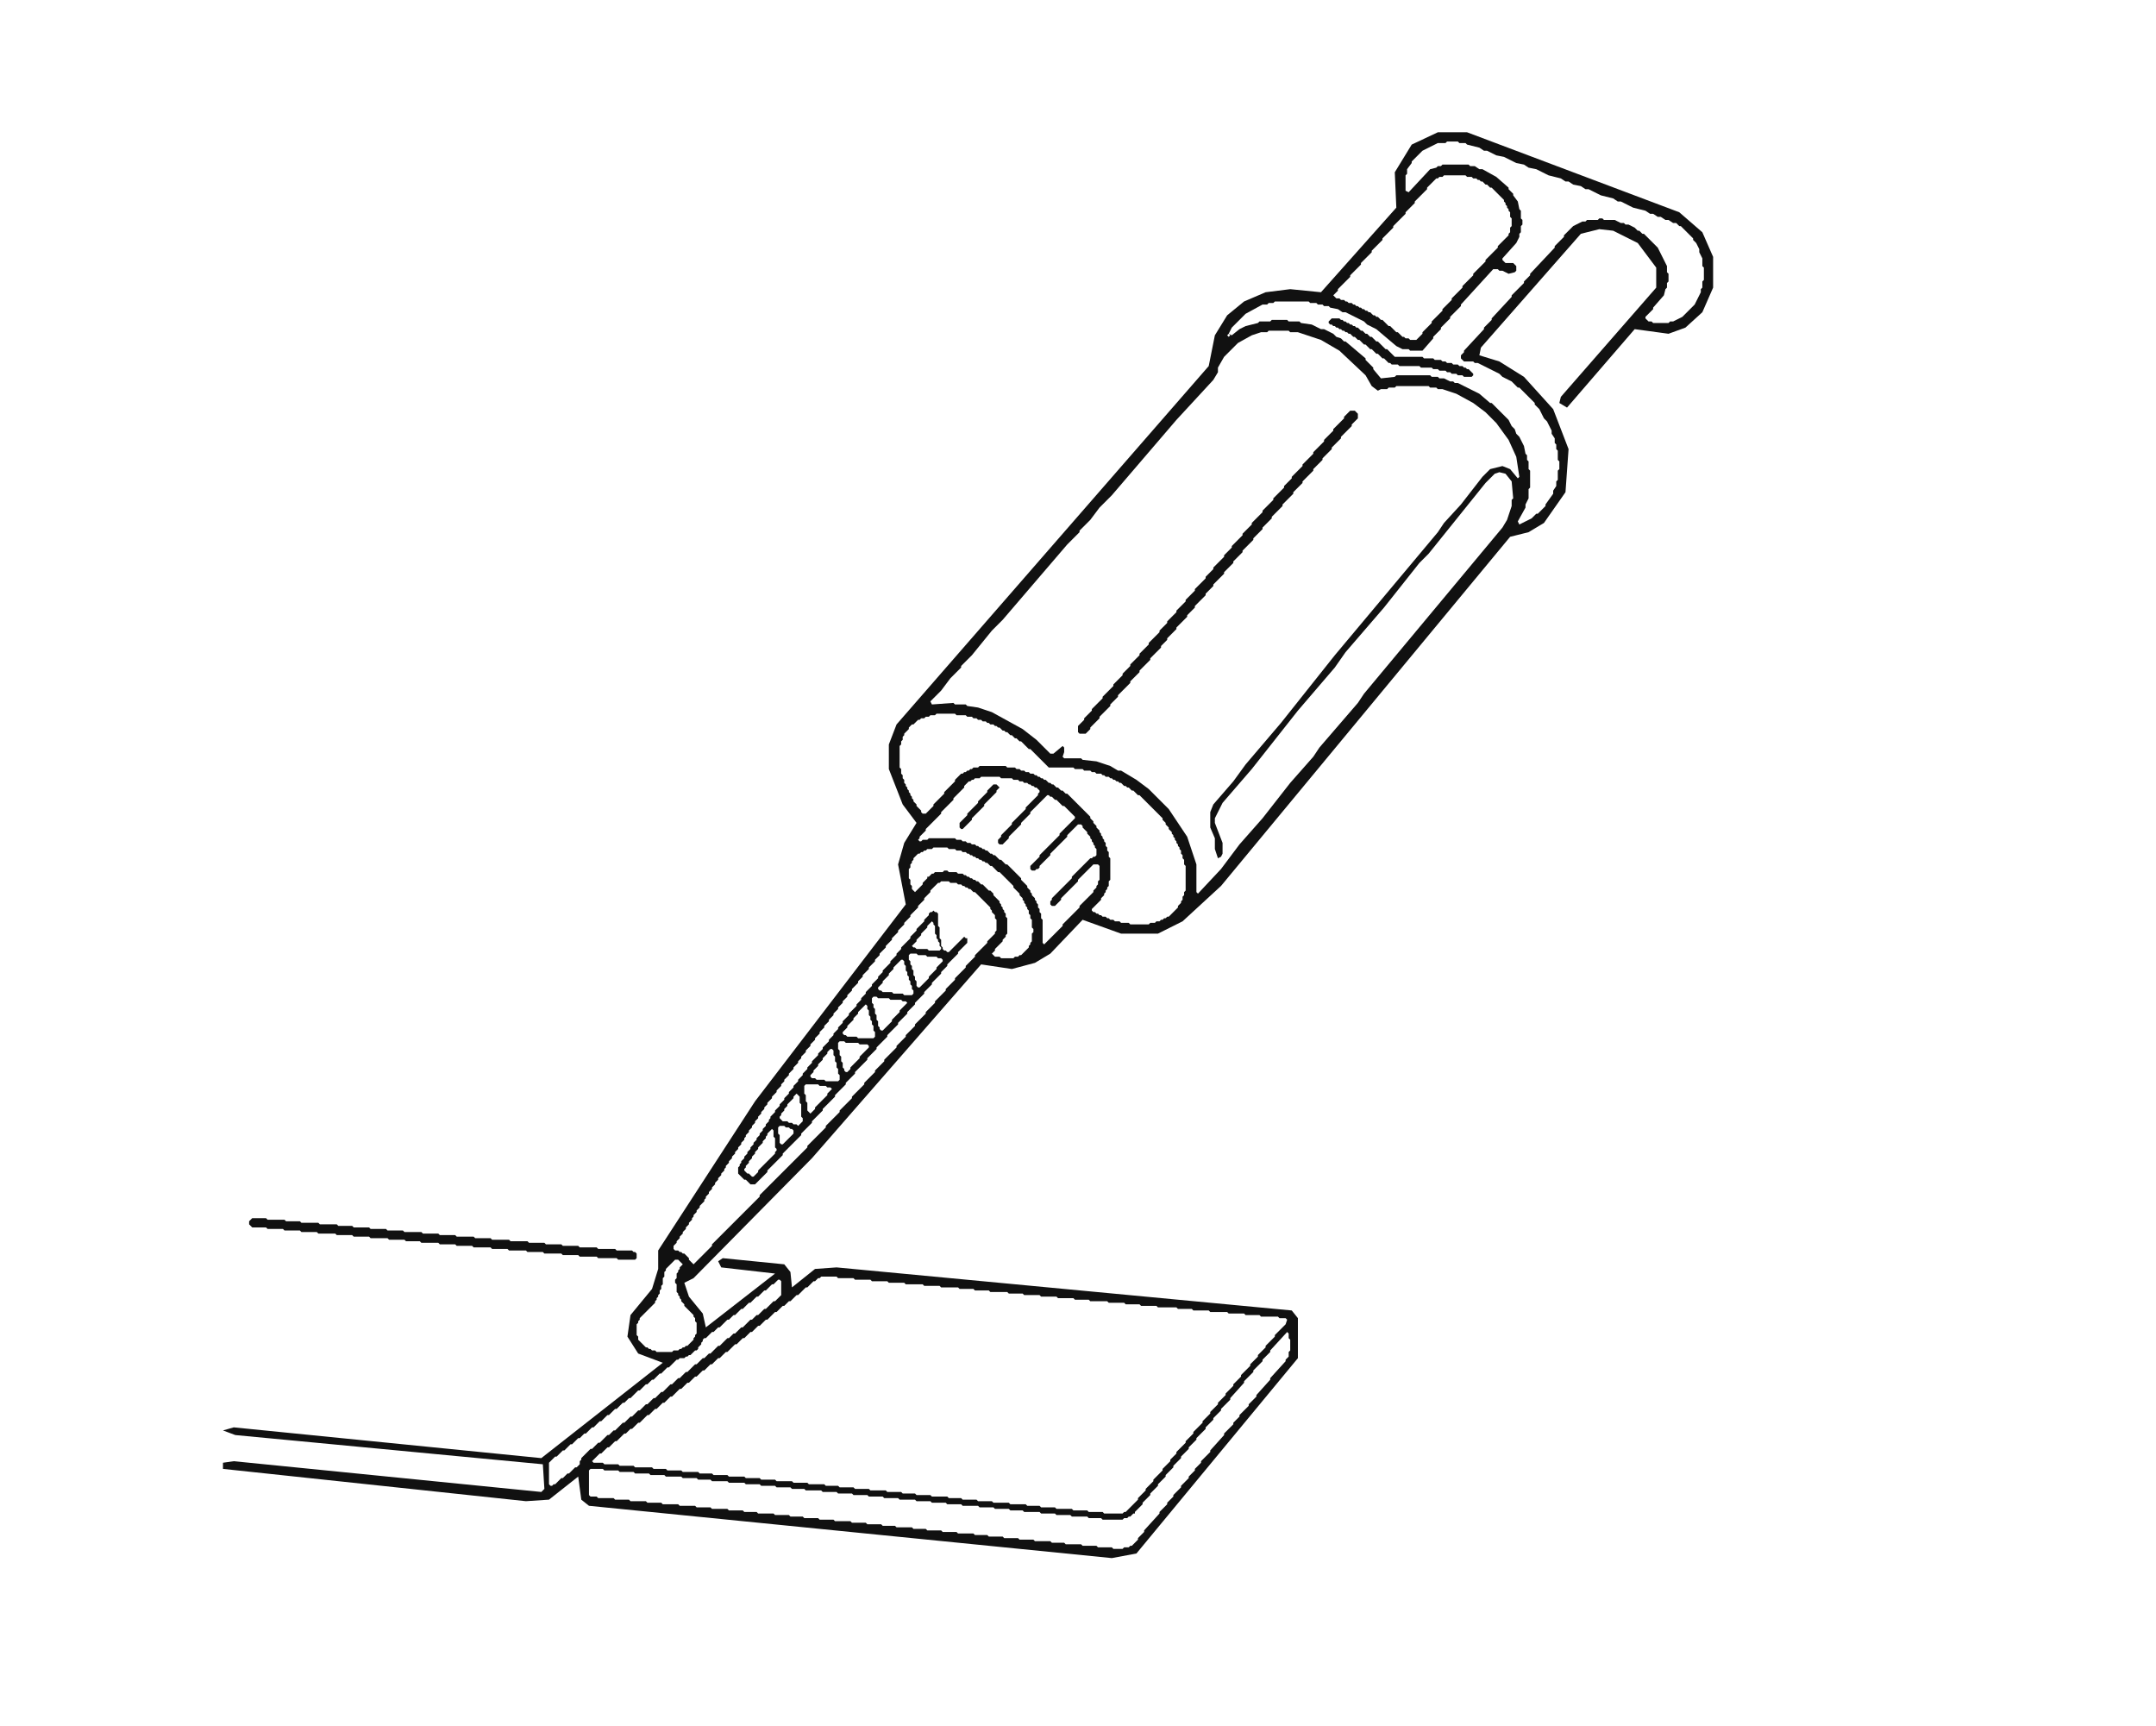
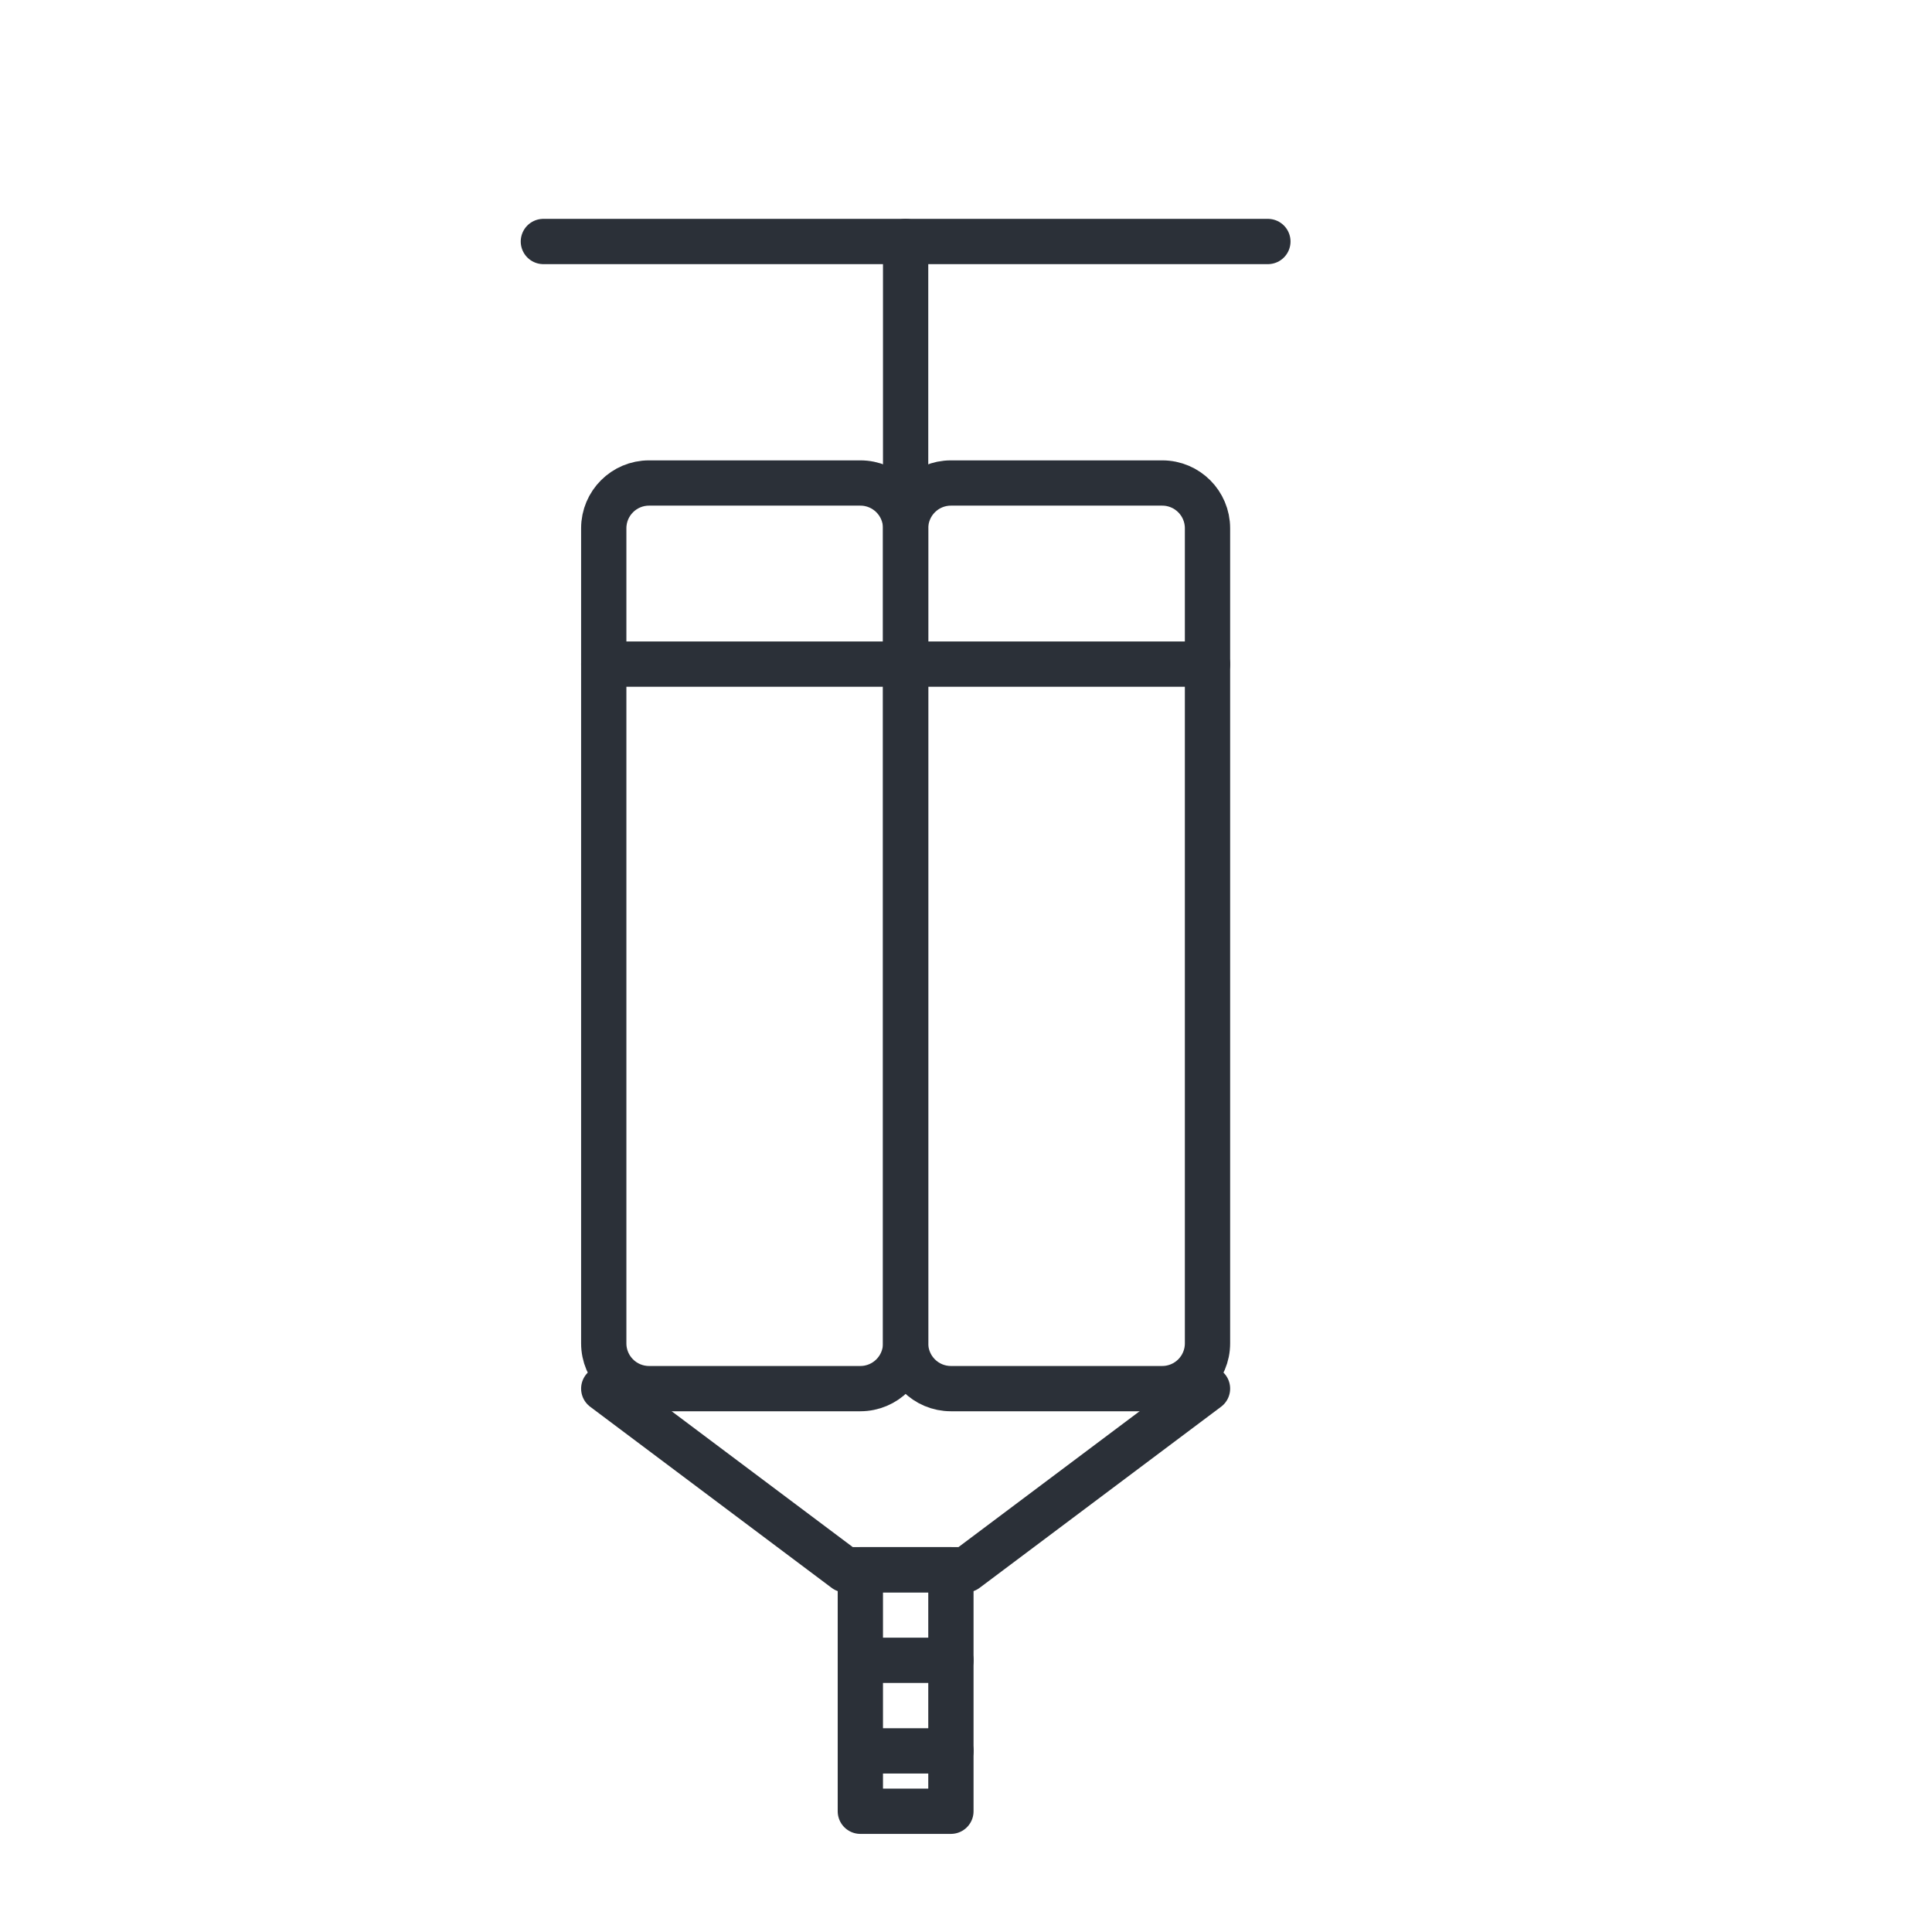
- <svg xmlns="http://www.w3.org/2000/svg" width="1402" height="1122" viewBox="0 0 1402 1122">
-   <g fill="#111111" fill-rule="evenodd" clip-rule="evenodd">
-     <path d="M 162 794 L 162 796 L 164 798 L 173 798 L 174 799 L 184 799 L 185 800 L 195 800 L 196 801 L 206 801 L 207 802 L 218 802 L 219 803 L 229 803 L 230 804 L 240 804 L 241 805 L 252 805 L 253 806 L 263 806 L 264 807 L 273 807 L 274 808 L 285 808 L 286 809 L 296 809 L 297 810 L 307 810 L 308 811 L 319 811 L 320 812 L 330 812 L 331 813 L 342 813 L 343 814 L 353 814 L 354 815 L 365 815 L 366 816 L 376 816 L 377 817 L 388 817 L 389 818 L 401 818 L 402 819 L 413 819 L 414 818 L 414 815 L 413 814 L 412 814 L 411 813 L 401 813 L 400 812 L 389 812 L 388 811 L 377 811 L 376 810 L 366 810 L 365 809 L 355 809 L 354 808 L 344 808 L 343 807 L 332 807 L 331 806 L 320 806 L 319 805 L 309 805 L 308 804 L 297 804 L 296 803 L 286 803 L 285 802 L 275 802 L 274 801 L 263 801 L 262 800 L 252 800 L 251 799 L 241 799 L 240 798 L 230 798 L 229 797 L 220 797 L 219 796 L 208 796 L 207 795 L 196 795 L 195 794 L 186 794 L 185 793 L 174 793 L 173 792 L 164 792 Z" />
-     <path d="M 1107 151 L 1092 138 L 954 86 L 935 86 L 918 94 L 907 112 L 908 135 L 859 190 L 839 188 L 823 190 L 809 196 L 798 205 L 790 218 L 786 238 L 583 471 L 578 484 L 578 500 L 587 523 L 596 535 L 588 548 L 584 562 L 589 588 L 491 716 L 428 813 L 428 825 L 424 838 L 410 855 L 408 869 L 415 880 L 431 886 L 352 948 L 152 928 L 145 930 L 153 933 L 353 952 L 354 968 L 352 970 L 152 950 L 145 951 L 145 955 L 342 976 L 357 975 L 376 960 L 378 975 L 383 979 L 723 1013 L 739 1010 L 844 883 L 844 857 L 840 852 L 544 824 L 530 825 L 515 837 L 514 827 L 510 822 L 470 818 L 467 820 L 469 824 L 504 828 L 459 863 L 457 854 L 448 843 L 445 834 L 451 831 L 528 753 L 638 627 L 658 630 L 673 626 L 683 620 L 704 598 L 729 607 L 753 607 L 769 599 L 794 576 L 982 349 L 994 346 L 1004 340 L 1018 320 L 1020 292 L 1010 266 L 991 245 L 975 235 L 962 231 L 963 226 L 1028 152 L 1040 149 L 1049 150 L 1065 158 L 1077 174 L 1077 187 L 1015 258 L 1014 262 L 1019 265 L 1063 214 L 1085 217 L 1096 213 L 1107 203 L 1114 187 L 1114 167 Z M 839 871 L 839 878 L 838 879 L 838 882 L 836 884 L 836 885 L 826 896 L 826 897 L 817 907 L 817 908 L 812 913 L 812 914 L 806 920 L 806 921 L 802 925 L 802 926 L 796 932 L 796 933 L 787 943 L 787 944 L 781 950 L 781 951 L 777 955 L 777 956 L 773 960 L 773 961 L 768 966 L 768 967 L 763 972 L 763 973 L 759 977 L 759 978 L 754 983 L 754 984 L 744 995 L 744 996 L 740 1000 L 740 1001 L 736 1005 L 735 1005 L 734 1006 L 731 1006 L 730 1007 L 724 1007 L 723 1006 L 714 1006 L 713 1005 L 704 1005 L 703 1004 L 693 1004 L 692 1003 L 684 1003 L 683 1002 L 673 1002 L 672 1001 L 663 1001 L 662 1000 L 653 1000 L 652 999 L 643 999 L 642 998 L 634 998 L 633 997 L 623 997 L 622 996 L 613 996 L 612 995 L 603 995 L 602 994 L 594 994 L 593 993 L 583 993 L 582 992 L 574 992 L 573 991 L 564 991 L 563 990 L 554 990 L 553 989 L 543 989 L 542 988 L 533 988 L 532 987 L 523 987 L 522 986 L 514 986 L 513 985 L 504 985 L 503 984 L 493 984 L 492 983 L 484 983 L 483 982 L 474 982 L 473 981 L 463 981 L 462 980 L 453 980 L 452 979 L 442 979 L 441 978 L 431 978 L 430 977 L 421 977 L 420 976 L 410 976 L 409 975 L 400 975 L 399 974 L 389 974 L 388 973 L 384 973 L 383 972 L 383 956 L 384 955 L 392 955 L 393 956 L 402 956 L 403 957 L 412 957 L 413 958 L 422 958 L 423 959 L 432 959 L 433 960 L 443 960 L 444 961 L 453 961 L 454 962 L 462 962 L 463 963 L 473 963 L 474 964 L 484 964 L 485 965 L 494 965 L 495 966 L 504 966 L 505 967 L 514 967 L 515 968 L 523 968 L 524 969 L 534 969 L 535 970 L 544 970 L 545 971 L 554 971 L 555 972 L 564 972 L 565 973 L 574 973 L 575 974 L 584 974 L 585 975 L 595 975 L 596 976 L 605 976 L 606 977 L 615 977 L 616 978 L 625 978 L 626 979 L 636 979 L 637 980 L 646 980 L 647 981 L 656 981 L 657 982 L 665 982 L 666 983 L 676 983 L 677 984 L 686 984 L 687 985 L 696 985 L 697 986 L 707 986 L 708 987 L 716 987 L 717 988 L 730 988 L 731 987 L 733 987 L 734 986 L 735 986 L 737 984 L 738 984 L 738 983 L 743 978 L 743 977 L 748 972 L 748 971 L 753 966 L 753 965 L 758 960 L 758 959 L 763 954 L 763 953 L 768 948 L 768 947 L 773 942 L 773 941 L 778 936 L 778 935 L 784 929 L 784 928 L 789 923 L 789 922 L 794 917 L 794 916 L 800 910 L 800 909 L 809 899 L 809 898 L 815 892 L 815 891 L 821 885 L 821 884 L 826 879 L 826 878 L 837 866 L 838 867 L 838 870 Z M 508 833 L 508 842 L 504 846 L 503 846 L 498 851 L 497 851 L 493 855 L 492 855 L 489 858 L 488 858 L 483 863 L 482 863 L 478 867 L 477 867 L 474 870 L 473 870 L 468 875 L 467 875 L 462 880 L 461 880 L 458 883 L 457 883 L 453 887 L 452 887 L 447 892 L 446 892 L 442 896 L 441 896 L 437 900 L 436 900 L 431 905 L 430 905 L 426 909 L 425 909 L 421 913 L 420 913 L 416 917 L 415 917 L 411 921 L 410 921 L 406 925 L 405 925 L 400 930 L 399 930 L 396 933 L 395 933 L 390 938 L 389 938 L 385 942 L 384 942 L 378 948 L 378 949 L 377 950 L 377 952 L 375 954 L 374 954 L 370 958 L 369 958 L 366 961 L 365 961 L 361 965 L 360 965 L 359 966 L 358 966 L 357 965 L 357 951 L 361 947 L 362 947 L 366 943 L 367 943 L 371 939 L 372 939 L 376 935 L 377 935 L 380 932 L 381 932 L 385 928 L 386 928 L 390 924 L 391 924 L 395 920 L 396 920 L 400 916 L 401 916 L 405 912 L 406 912 L 409 909 L 410 909 L 415 904 L 416 904 L 420 900 L 421 900 L 424 897 L 425 897 L 429 893 L 430 893 L 434 889 L 435 889 L 440 884 L 441 884 L 442 883 L 445 883 L 446 882 L 447 882 L 448 881 L 449 881 L 452 878 L 453 878 L 454 877 L 454 876 L 456 874 L 456 873 L 457 872 L 457 871 L 458 870 L 459 870 L 463 866 L 464 866 L 467 863 L 468 863 L 473 858 L 474 858 L 477 855 L 478 855 L 482 851 L 483 851 L 487 847 L 488 847 L 492 843 L 493 843 L 497 839 L 498 839 L 502 835 L 503 835 L 506 832 L 507 832 Z M 385 950 L 390 945 L 391 945 L 395 941 L 396 941 L 400 937 L 401 937 L 406 932 L 407 932 L 410 929 L 411 929 L 415 925 L 416 925 L 421 920 L 422 920 L 426 916 L 427 916 L 431 912 L 432 912 L 436 908 L 437 908 L 442 903 L 443 903 L 447 899 L 448 899 L 452 895 L 453 895 L 457 891 L 458 891 L 462 887 L 463 887 L 467 883 L 468 883 L 472 879 L 473 879 L 478 874 L 479 874 L 483 870 L 484 870 L 488 866 L 489 866 L 493 862 L 494 862 L 498 858 L 499 858 L 504 853 L 505 853 L 509 849 L 510 849 L 513 846 L 514 846 L 518 842 L 519 842 L 524 837 L 525 837 L 529 833 L 530 833 L 532 831 L 533 831 L 534 830 L 544 830 L 545 831 L 555 831 L 556 832 L 566 832 L 567 833 L 577 833 L 578 834 L 588 834 L 589 835 L 600 835 L 601 836 L 611 836 L 612 837 L 623 837 L 624 838 L 633 838 L 634 839 L 643 839 L 644 840 L 655 840 L 656 841 L 665 841 L 666 842 L 676 842 L 677 843 L 687 843 L 688 844 L 698 844 L 699 845 L 708 845 L 709 846 L 720 846 L 721 847 L 731 847 L 732 848 L 741 848 L 742 849 L 752 849 L 753 850 L 765 850 L 766 851 L 775 851 L 776 852 L 786 852 L 787 853 L 798 853 L 799 854 L 809 854 L 810 855 L 819 855 L 820 856 L 831 856 L 832 857 L 836 857 L 837 858 L 836 861 L 829 868 L 829 869 L 823 875 L 823 876 L 818 881 L 818 882 L 813 887 L 813 888 L 807 894 L 807 895 L 802 900 L 802 901 L 797 906 L 797 907 L 792 912 L 792 913 L 787 918 L 787 919 L 782 924 L 782 925 L 776 931 L 776 932 L 771 937 L 771 938 L 765 944 L 765 945 L 761 949 L 761 950 L 756 955 L 756 956 L 750 962 L 750 963 L 745 968 L 745 969 L 740 974 L 740 975 L 732 983 L 731 983 L 730 984 L 718 984 L 717 983 L 708 983 L 707 982 L 698 982 L 697 981 L 687 981 L 686 980 L 677 980 L 676 979 L 668 979 L 667 978 L 657 978 L 656 977 L 646 977 L 645 976 L 636 976 L 635 975 L 626 975 L 625 974 L 617 974 L 616 973 L 606 973 L 605 972 L 596 972 L 595 971 L 587 971 L 586 970 L 577 970 L 576 969 L 566 969 L 565 968 L 556 968 L 555 967 L 546 967 L 545 966 L 537 966 L 536 965 L 526 965 L 525 964 L 516 964 L 515 963 L 505 963 L 504 962 L 495 962 L 494 961 L 485 961 L 484 960 L 474 960 L 473 959 L 464 959 L 463 958 L 455 958 L 454 957 L 444 957 L 443 956 L 434 956 L 433 955 L 425 955 L 424 954 L 413 954 L 412 953 L 403 953 L 402 952 L 393 952 L 392 951 L 386 951 Z M 441 819 L 444 822 L 442 824 L 442 825 L 441 826 L 441 827 L 440 828 L 440 831 L 439 832 L 439 834 L 440 835 L 440 840 L 441 841 L 441 842 L 442 843 L 442 844 L 443 845 L 443 846 L 445 848 L 445 849 L 451 855 L 451 856 L 452 857 L 452 859 L 453 860 L 453 867 L 452 868 L 452 869 L 451 870 L 451 871 L 447 875 L 446 875 L 445 876 L 444 876 L 443 877 L 442 877 L 441 878 L 438 878 L 437 879 L 427 879 L 426 878 L 424 878 L 423 877 L 422 877 L 421 876 L 420 876 L 415 871 L 415 869 L 414 868 L 414 861 L 415 860 L 415 859 L 416 858 L 416 857 L 426 847 L 426 846 L 427 845 L 427 844 L 428 843 L 428 842 L 429 841 L 429 839 L 430 838 L 430 836 L 431 835 L 431 831 L 432 830 L 432 827 L 433 826 L 433 825 L 439 819 Z M 634 580 L 644 590 L 644 591 L 645 592 L 645 593 L 647 595 L 647 597 L 648 598 L 648 605 L 647 606 L 647 607 L 642 612 L 642 613 L 634 621 L 634 622 L 628 628 L 628 629 L 621 636 L 621 637 L 615 643 L 615 644 L 608 651 L 608 652 L 602 658 L 602 659 L 595 666 L 595 667 L 589 673 L 589 674 L 583 680 L 583 681 L 575 689 L 575 690 L 569 696 L 569 697 L 562 704 L 562 705 L 554 713 L 554 714 L 546 722 L 546 723 L 537 732 L 537 733 L 525 745 L 525 746 L 494 777 L 494 778 L 463 809 L 463 810 L 451 822 L 448 819 L 448 818 L 445 815 L 444 815 L 443 814 L 442 814 L 441 813 L 439 813 L 438 812 L 438 810 L 440 808 L 440 807 L 442 805 L 442 804 L 444 802 L 444 801 L 446 799 L 446 798 L 448 796 L 448 795 L 450 793 L 450 792 L 451 791 L 451 790 L 453 788 L 453 787 L 455 785 L 455 784 L 458 781 L 458 780 L 459 779 L 459 778 L 461 776 L 461 775 L 463 773 L 463 772 L 465 770 L 465 769 L 467 767 L 467 766 L 469 764 L 469 763 L 471 761 L 471 760 L 472 759 L 472 758 L 474 756 L 474 755 L 476 753 L 476 752 L 478 750 L 478 749 L 480 747 L 480 746 L 482 744 L 482 743 L 484 741 L 484 740 L 485 739 L 485 738 L 487 736 L 487 735 L 489 733 L 489 732 L 491 730 L 491 729 L 493 727 L 493 726 L 495 724 L 495 723 L 497 721 L 497 720 L 499 718 L 499 717 L 502 714 L 502 713 L 505 710 L 505 709 L 508 706 L 508 705 L 510 703 L 510 702 L 513 699 L 513 698 L 516 695 L 516 694 L 519 691 L 519 690 L 521 688 L 521 687 L 524 684 L 524 683 L 527 680 L 527 679 L 530 676 L 530 675 L 533 672 L 533 671 L 536 668 L 536 667 L 539 664 L 539 663 L 542 660 L 542 659 L 545 656 L 545 655 L 548 652 L 548 651 L 551 648 L 551 647 L 554 644 L 554 643 L 558 639 L 558 638 L 561 635 L 561 634 L 565 630 L 565 629 L 569 625 L 569 624 L 572 621 L 572 620 L 576 616 L 576 615 L 580 611 L 580 610 L 584 606 L 584 605 L 588 601 L 588 600 L 592 596 L 592 595 L 597 590 L 597 589 L 601 585 L 601 584 L 605 580 L 605 579 L 610 574 L 611 574 L 612 573 L 617 573 L 618 574 L 622 574 L 623 575 L 625 575 L 626 576 L 627 576 L 628 577 L 629 577 L 630 578 L 631 578 L 633 580 Z M 609 593 L 608 593 L 607 592 L 606 593 L 605 593 L 604 594 L 604 595 L 601 598 L 601 599 L 596 604 L 596 605 L 592 609 L 592 610 L 586 616 L 586 617 L 583 620 L 583 621 L 579 625 L 579 626 L 574 631 L 574 632 L 571 635 L 571 636 L 567 640 L 567 641 L 563 645 L 563 646 L 560 649 L 560 650 L 557 653 L 557 654 L 552 659 L 552 660 L 548 664 L 548 665 L 545 668 L 545 669 L 542 672 L 542 673 L 539 676 L 539 677 L 535 681 L 535 682 L 532 685 L 532 686 L 528 690 L 528 691 L 525 694 L 525 695 L 522 698 L 522 699 L 519 702 L 519 703 L 516 706 L 516 707 L 513 710 L 513 711 L 510 714 L 510 715 L 507 718 L 507 719 L 504 722 L 504 723 L 501 726 L 501 727 L 500 728 L 500 729 L 498 731 L 498 732 L 496 734 L 496 735 L 494 737 L 494 738 L 492 740 L 492 741 L 490 743 L 490 744 L 488 746 L 488 747 L 486 749 L 486 750 L 484 752 L 484 753 L 482 755 L 482 756 L 481 757 L 481 758 L 480 759 L 480 763 L 484 767 L 485 767 L 488 770 L 491 770 L 499 762 L 499 761 L 509 751 L 509 750 L 521 738 L 521 737 L 528 730 L 528 729 L 535 722 L 535 721 L 543 713 L 543 712 L 550 705 L 550 704 L 556 698 L 556 697 L 564 689 L 564 688 L 570 682 L 570 681 L 577 674 L 577 673 L 584 666 L 584 665 L 590 659 L 590 658 L 595 653 L 595 652 L 601 646 L 601 645 L 606 640 L 606 639 L 612 633 L 612 632 L 616 628 L 616 627 L 623 620 L 623 619 L 629 613 L 629 610 L 628 610 L 627 609 L 617 619 L 616 619 L 615 618 L 614 618 L 613 617 L 613 616 L 612 615 L 612 611 L 611 610 L 611 603 L 610 602 L 610 594 Z M 502 734 L 503 735 L 503 739 L 504 740 L 504 746 L 505 747 L 505 748 L 504 749 L 504 750 L 493 761 L 493 762 L 490 765 L 489 765 L 487 763 L 486 763 L 484 761 L 484 760 L 485 759 L 485 758 L 487 756 L 487 755 L 489 753 L 489 752 L 491 750 L 491 749 L 493 747 L 493 746 L 496 743 L 496 742 L 498 740 L 498 739 L 499 738 L 499 737 Z M 507 732 L 510 732 L 511 733 L 513 733 L 514 734 L 515 734 L 516 735 L 516 737 L 509 744 L 508 744 L 507 743 L 507 738 L 506 737 L 506 733 Z M 518 711 L 520 713 L 520 717 L 521 718 L 521 726 L 522 727 L 522 729 L 519 732 L 518 731 L 516 731 L 515 730 L 513 730 L 512 729 L 509 729 L 507 727 L 507 726 L 508 725 L 508 724 L 510 722 L 510 721 L 512 719 L 512 718 L 516 714 L 516 713 Z M 540 707 L 541 708 L 538 711 L 538 712 L 530 720 L 530 721 L 527 724 L 525 722 L 525 717 L 524 716 L 524 712 L 523 711 L 523 706 L 524 705 L 532 705 L 533 706 L 537 706 L 538 707 Z M 541 682 L 542 683 L 542 686 L 543 687 L 543 690 L 544 691 L 544 694 L 545 695 L 545 698 L 546 699 L 546 702 L 545 703 L 537 703 L 536 702 L 531 702 L 530 701 L 528 701 L 527 700 L 527 699 L 529 697 L 529 696 L 532 693 L 532 692 L 535 689 L 535 688 L 538 685 L 538 684 L 540 682 Z M 550 697 L 549 696 L 549 695 L 548 694 L 548 691 L 547 690 L 547 687 L 546 686 L 546 683 L 545 682 L 545 678 L 546 677 L 549 677 L 550 678 L 558 678 L 559 679 L 564 679 L 565 680 L 565 681 L 559 687 L 559 688 L 553 694 L 553 695 L 551 697 Z M 563 653 L 564 654 L 564 656 L 565 657 L 565 660 L 566 661 L 566 663 L 567 664 L 567 666 L 568 667 L 568 670 L 569 671 L 569 674 L 568 675 L 558 675 L 557 674 L 551 674 L 550 673 L 549 673 L 548 672 L 548 671 L 551 668 L 551 667 L 555 663 L 555 662 L 558 659 L 558 658 Z M 573 670 L 572 669 L 572 668 L 571 667 L 571 664 L 570 663 L 570 660 L 569 659 L 569 656 L 568 655 L 568 653 L 567 652 L 567 649 L 568 648 L 570 648 L 571 649 L 578 649 L 579 650 L 586 650 L 587 651 L 589 651 L 590 652 L 585 657 L 585 658 L 580 663 L 580 664 L 574 670 Z M 586 624 L 587 624 L 588 625 L 588 627 L 589 628 L 589 631 L 590 632 L 590 634 L 591 635 L 591 637 L 592 638 L 592 640 L 593 641 L 593 643 L 594 644 L 594 646 L 593 647 L 588 647 L 587 646 L 581 646 L 580 645 L 574 645 L 573 644 L 572 644 L 571 643 L 571 642 L 574 639 L 574 638 L 578 634 L 578 633 L 581 630 L 581 629 Z M 597 642 L 596 641 L 596 638 L 595 637 L 595 635 L 594 634 L 594 631 L 593 630 L 593 628 L 592 627 L 592 625 L 591 624 L 591 621 L 592 620 L 596 620 L 597 621 L 602 621 L 603 622 L 609 622 L 610 623 L 612 623 L 613 624 L 613 625 L 609 629 L 609 630 L 604 635 L 604 636 L 598 642 Z M 606 599 L 607 600 L 607 601 L 608 602 L 608 607 L 609 608 L 609 610 L 610 611 L 610 612 L 611 613 L 611 615 L 612 616 L 612 617 L 611 618 L 604 618 L 603 617 L 596 617 L 595 616 L 594 616 L 593 615 L 596 612 L 596 611 L 599 608 L 599 607 L 603 603 L 603 602 Z M 594 558 L 597 555 L 598 555 L 599 554 L 600 554 L 601 553 L 602 553 L 603 552 L 606 552 L 607 551 L 616 551 L 617 552 L 621 552 L 622 553 L 625 553 L 626 554 L 628 554 L 629 555 L 630 555 L 631 556 L 632 556 L 633 557 L 634 557 L 635 558 L 636 558 L 637 559 L 638 559 L 639 560 L 640 560 L 641 561 L 642 561 L 644 563 L 645 563 L 649 567 L 650 567 L 659 576 L 659 577 L 663 581 L 663 582 L 665 584 L 665 585 L 666 586 L 666 587 L 667 588 L 667 589 L 668 590 L 668 591 L 669 592 L 669 594 L 670 595 L 670 597 L 671 598 L 671 603 L 672 604 L 672 606 L 671 607 L 671 612 L 670 613 L 670 614 L 669 615 L 669 616 L 664 621 L 663 621 L 662 622 L 660 622 L 659 623 L 651 623 L 650 622 L 647 622 L 645 620 L 647 618 L 647 617 L 652 612 L 652 611 L 654 609 L 654 608 L 655 607 L 655 597 L 654 596 L 654 594 L 653 593 L 653 592 L 652 591 L 652 590 L 651 589 L 651 588 L 650 587 L 650 586 L 646 582 L 646 581 L 644 579 L 643 579 L 639 575 L 638 575 L 636 573 L 635 573 L 634 572 L 633 572 L 632 571 L 631 571 L 630 570 L 629 570 L 628 569 L 627 569 L 626 568 L 623 568 L 622 567 L 617 567 L 616 566 L 614 566 L 613 567 L 608 567 L 607 568 L 606 568 L 604 570 L 603 570 L 603 571 L 600 574 L 600 575 L 595 580 L 593 578 L 593 576 L 592 575 L 592 572 L 591 571 L 591 565 L 592 564 L 592 562 L 593 561 L 593 560 L 594 559 Z M 634 506 L 637 506 L 638 505 L 650 505 L 651 506 L 658 506 L 659 507 L 662 507 L 663 508 L 665 508 L 666 509 L 668 509 L 669 510 L 670 510 L 671 511 L 672 511 L 673 512 L 674 512 L 676 514 L 676 515 L 675 516 L 675 517 L 667 525 L 667 526 L 658 535 L 658 536 L 651 543 L 651 544 L 649 546 L 649 548 L 650 549 L 652 549 L 656 545 L 656 544 L 664 536 L 664 535 L 670 529 L 670 528 L 681 517 L 682 517 L 683 518 L 684 518 L 686 520 L 687 520 L 691 524 L 692 524 L 699 531 L 699 532 L 689 542 L 689 543 L 676 556 L 676 557 L 670 563 L 670 565 L 671 566 L 673 566 L 674 565 L 675 565 L 676 564 L 676 563 L 683 556 L 683 555 L 694 544 L 694 543 L 701 536 L 703 536 L 704 537 L 704 538 L 707 541 L 707 542 L 709 544 L 709 545 L 710 546 L 710 547 L 711 548 L 711 549 L 712 550 L 712 551 L 713 552 L 713 556 L 712 557 L 711 557 L 710 558 L 709 558 L 697 570 L 697 571 L 684 584 L 684 585 L 683 586 L 683 588 L 684 589 L 686 589 L 690 585 L 690 584 L 701 573 L 701 572 L 711 562 L 714 562 L 715 563 L 715 572 L 714 573 L 714 575 L 713 576 L 713 577 L 711 579 L 711 580 L 702 589 L 702 590 L 691 601 L 691 602 L 679 614 L 678 613 L 678 598 L 677 597 L 677 594 L 676 593 L 676 591 L 675 590 L 675 588 L 674 587 L 674 586 L 673 585 L 673 584 L 671 582 L 671 581 L 670 580 L 670 579 L 668 577 L 668 576 L 664 572 L 664 571 L 655 562 L 654 562 L 651 559 L 650 559 L 647 556 L 646 556 L 645 555 L 644 555 L 642 553 L 641 553 L 640 552 L 639 552 L 638 551 L 637 551 L 636 550 L 635 550 L 634 549 L 632 549 L 631 548 L 629 548 L 628 547 L 626 547 L 625 546 L 622 546 L 621 545 L 604 545 L 603 546 L 600 546 L 599 547 L 598 547 L 597 546 L 598 545 L 598 544 L 602 540 L 602 539 L 612 529 L 612 528 L 620 520 L 620 519 L 627 512 L 627 511 L 630 508 L 631 508 L 632 507 L 633 507 Z M 648 510 L 646 510 L 642 514 L 642 515 L 636 521 L 636 522 L 629 529 L 629 530 L 624 535 L 624 538 L 625 539 L 626 539 L 632 533 L 632 532 L 640 524 L 640 523 L 648 515 L 648 514 L 650 512 Z M 588 477 L 591 474 L 591 473 L 593 471 L 594 471 L 597 468 L 598 468 L 599 467 L 601 467 L 602 466 L 604 466 L 605 465 L 608 465 L 609 464 L 621 464 L 622 465 L 628 465 L 629 466 L 632 466 L 633 467 L 635 467 L 636 468 L 638 468 L 639 469 L 641 469 L 642 470 L 643 470 L 644 471 L 646 471 L 647 472 L 648 472 L 649 473 L 650 473 L 652 475 L 653 475 L 654 476 L 655 476 L 657 478 L 658 478 L 660 480 L 661 480 L 663 482 L 664 482 L 669 487 L 670 487 L 682 499 L 698 499 L 699 500 L 704 500 L 705 501 L 709 501 L 710 502 L 712 502 L 713 503 L 716 503 L 717 504 L 718 504 L 719 505 L 721 505 L 722 506 L 723 506 L 724 507 L 725 507 L 726 508 L 727 508 L 728 509 L 729 509 L 731 511 L 732 511 L 733 512 L 734 512 L 736 514 L 737 514 L 740 517 L 741 517 L 756 532 L 756 533 L 758 535 L 758 536 L 760 538 L 760 539 L 762 541 L 762 542 L 763 543 L 763 544 L 764 545 L 764 546 L 765 547 L 765 548 L 766 549 L 766 550 L 767 551 L 767 552 L 768 553 L 768 555 L 769 556 L 769 558 L 770 559 L 770 562 L 771 563 L 771 579 L 770 580 L 770 582 L 769 583 L 769 585 L 768 586 L 768 587 L 766 589 L 766 590 L 760 596 L 759 596 L 758 597 L 757 597 L 756 598 L 755 598 L 754 599 L 752 599 L 751 600 L 748 600 L 747 601 L 735 601 L 734 600 L 729 600 L 728 599 L 725 599 L 724 598 L 722 598 L 721 597 L 720 597 L 719 596 L 717 596 L 716 595 L 715 595 L 714 594 L 713 594 L 712 593 L 711 593 L 710 592 L 710 591 L 716 585 L 716 584 L 718 582 L 718 581 L 719 580 L 719 579 L 720 578 L 720 577 L 721 576 L 721 573 L 722 572 L 722 558 L 721 557 L 721 554 L 720 553 L 720 551 L 719 550 L 719 548 L 718 547 L 718 546 L 717 545 L 717 544 L 716 543 L 716 542 L 715 541 L 715 540 L 713 538 L 713 537 L 711 535 L 711 534 L 709 532 L 709 531 L 694 516 L 693 516 L 691 514 L 690 514 L 688 512 L 687 512 L 685 510 L 684 510 L 683 509 L 682 509 L 680 507 L 679 507 L 678 506 L 677 506 L 676 505 L 675 505 L 674 504 L 673 504 L 672 503 L 670 503 L 669 502 L 667 502 L 666 501 L 664 501 L 663 500 L 661 500 L 660 499 L 655 499 L 654 498 L 637 498 L 636 499 L 633 499 L 632 500 L 631 500 L 630 501 L 629 501 L 628 502 L 627 502 L 626 503 L 625 503 L 621 507 L 621 508 L 614 515 L 614 516 L 607 523 L 607 524 L 602 529 L 600 529 L 599 528 L 599 527 L 596 524 L 596 523 L 594 521 L 594 520 L 593 519 L 593 518 L 592 517 L 592 516 L 591 515 L 591 514 L 590 513 L 590 512 L 589 511 L 589 510 L 588 509 L 588 507 L 587 506 L 587 504 L 586 503 L 586 500 L 585 499 L 585 485 L 586 484 L 586 482 L 587 481 L 587 479 L 588 478 Z M 798 218 L 799 217 L 800 218 L 799 219 Z M 844 216 L 859 221 L 871 228 L 888 244 L 892 251 L 896 254 L 898 253 L 902 253 L 903 252 L 907 252 L 908 251 L 929 251 L 930 252 L 934 252 L 935 253 L 938 253 L 947 256 L 958 262 L 966 268 L 973 275 L 981 286 L 986 297 L 988 310 L 987 311 L 982 305 L 977 303 L 969 305 L 964 310 L 950 328 L 939 340 L 935 346 L 868 426 L 833 470 L 810 497 L 802 508 L 789 523 L 787 528 L 787 538 L 790 545 L 790 552 L 792 558 L 794 557 L 795 555 L 795 548 L 790 535 L 790 532 L 795 522 L 814 500 L 844 462 L 868 434 L 875 424 L 900 395 L 923 366 L 929 360 L 966 314 L 972 308 L 975 307 L 979 308 L 983 313 L 984 324 L 983 325 L 983 329 L 980 338 L 977 343 L 887 451 L 883 457 L 858 486 L 854 492 L 839 509 L 821 532 L 806 549 L 794 565 L 779 581 L 778 580 L 778 562 L 772 544 L 760 526 L 747 513 L 739 507 L 729 501 L 727 501 L 722 498 L 713 495 L 704 494 L 703 493 L 692 493 L 691 492 L 692 489 L 692 486 L 691 485 L 685 490 L 683 490 L 674 481 L 665 474 L 645 463 L 636 460 L 629 459 L 628 458 L 621 458 L 620 457 L 606 458 L 605 456 L 612 449 L 618 441 L 625 434 L 625 433 L 632 426 L 645 410 L 652 403 L 694 354 L 702 346 L 702 345 L 709 338 L 715 330 L 723 322 L 765 273 L 789 247 L 792 242 L 792 239 L 796 232 L 805 223 L 814 218 L 820 216 L 824 216 L 825 215 L 838 215 L 839 216 Z M 881 267 L 878 267 L 874 271 L 874 272 L 867 279 L 867 280 L 861 286 L 861 287 L 854 294 L 854 295 L 847 302 L 847 303 L 840 310 L 840 311 L 835 316 L 835 317 L 828 324 L 828 325 L 821 332 L 821 333 L 814 340 L 814 341 L 808 347 L 808 348 L 801 355 L 801 356 L 796 361 L 796 362 L 789 369 L 789 370 L 784 375 L 784 376 L 777 383 L 777 384 L 771 390 L 771 391 L 765 397 L 765 398 L 759 404 L 759 405 L 754 410 L 754 411 L 747 418 L 747 419 L 741 425 L 741 426 L 735 432 L 735 433 L 730 438 L 730 439 L 724 445 L 724 446 L 717 453 L 717 454 L 710 461 L 710 462 L 705 467 L 705 468 L 701 472 L 701 476 L 702 477 L 706 477 L 709 474 L 709 473 L 715 467 L 715 466 L 722 459 L 722 458 L 727 453 L 727 452 L 735 444 L 735 443 L 741 437 L 741 436 L 748 429 L 748 428 L 755 421 L 755 420 L 759 416 L 759 415 L 765 409 L 765 408 L 772 401 L 772 400 L 777 395 L 777 394 L 784 387 L 784 386 L 789 381 L 789 380 L 796 373 L 796 372 L 802 366 L 802 365 L 808 359 L 808 358 L 815 351 L 815 350 L 821 344 L 821 343 L 827 337 L 827 336 L 834 329 L 834 328 L 841 321 L 841 320 L 847 314 L 847 313 L 854 306 L 854 305 L 860 299 L 860 298 L 866 292 L 866 291 L 872 285 L 872 284 L 879 277 L 879 276 L 883 272 L 883 269 Z M 960 116 L 961 117 L 962 117 L 963 118 L 964 118 L 966 120 L 967 120 L 969 122 L 970 122 L 978 130 L 978 131 L 979 132 L 979 133 L 980 134 L 980 135 L 981 136 L 981 137 L 982 138 L 982 141 L 983 142 L 983 147 L 982 148 L 982 151 L 981 152 L 981 153 L 974 160 L 974 161 L 966 169 L 966 170 L 958 178 L 958 179 L 951 186 L 951 187 L 944 194 L 944 195 L 938 201 L 938 202 L 931 209 L 931 210 L 925 216 L 925 217 L 921 221 L 917 221 L 916 220 L 914 220 L 913 219 L 912 219 L 909 216 L 908 216 L 904 212 L 903 212 L 899 208 L 898 208 L 896 206 L 895 206 L 894 205 L 893 205 L 891 203 L 890 203 L 889 202 L 888 202 L 887 201 L 886 201 L 885 200 L 884 200 L 883 199 L 882 199 L 881 198 L 880 198 L 879 197 L 877 197 L 876 196 L 875 196 L 874 195 L 872 195 L 871 194 L 869 194 L 867 192 L 870 189 L 870 188 L 878 180 L 878 179 L 885 172 L 885 171 L 892 164 L 892 163 L 899 156 L 899 155 L 906 148 L 906 147 L 914 139 L 914 138 L 920 132 L 920 131 L 928 123 L 928 122 L 934 116 L 935 116 L 936 115 L 938 115 L 939 114 L 953 114 L 954 115 L 957 115 L 958 116 Z M 935 93 L 940 93 L 941 92 L 948 92 L 949 93 L 953 93 L 954 94 L 962 96 L 965 98 L 967 98 L 973 101 L 978 102 L 986 106 L 991 107 L 994 109 L 999 110 L 1007 114 L 1015 116 L 1018 118 L 1020 118 L 1023 120 L 1028 121 L 1031 123 L 1033 123 L 1041 127 L 1049 129 L 1052 131 L 1054 131 L 1062 135 L 1070 137 L 1073 139 L 1075 139 L 1078 141 L 1080 141 L 1083 143 L 1085 143 L 1088 145 L 1090 145 L 1092 147 L 1093 147 L 1101 155 L 1101 156 L 1103 158 L 1105 162 L 1105 164 L 1107 168 L 1107 173 L 1108 174 L 1108 182 L 1107 183 L 1107 187 L 1106 188 L 1106 190 L 1102 198 L 1094 206 L 1088 209 L 1086 209 L 1085 210 L 1075 210 L 1074 209 L 1072 209 L 1070 207 L 1070 206 L 1075 201 L 1075 200 L 1082 192 L 1083 188 L 1084 187 L 1084 184 L 1085 183 L 1085 178 L 1084 177 L 1084 173 L 1078 161 L 1069 152 L 1068 152 L 1066 150 L 1065 150 L 1063 148 L 1059 146 L 1057 146 L 1056 145 L 1054 145 L 1050 143 L 1043 143 L 1042 142 L 1040 142 L 1039 143 L 1032 143 L 1031 144 L 1029 144 L 1023 147 L 1017 153 L 1017 154 L 1011 160 L 1011 161 L 995 178 L 995 179 L 991 183 L 991 184 L 983 192 L 983 193 L 970 207 L 970 208 L 965 213 L 965 214 L 952 228 L 952 229 L 950 231 L 950 233 L 952 235 L 958 235 L 959 236 L 961 236 L 975 243 L 977 245 L 983 248 L 987 252 L 988 252 L 998 262 L 998 263 L 1001 266 L 1004 272 L 1006 274 L 1009 280 L 1009 282 L 1011 285 L 1011 288 L 1012 289 L 1012 292 L 1013 293 L 1013 299 L 1014 300 L 1014 305 L 1013 306 L 1013 312 L 1012 313 L 1012 316 L 1010 319 L 1010 321 L 1005 328 L 1005 329 L 1000 334 L 999 334 L 996 337 L 988 341 L 987 339 L 992 330 L 992 328 L 994 324 L 994 318 L 995 317 L 995 306 L 994 305 L 994 300 L 993 299 L 993 296 L 992 295 L 991 290 L 988 284 L 986 282 L 985 279 L 983 277 L 981 273 L 970 262 L 969 262 L 962 256 L 948 249 L 946 249 L 945 248 L 943 248 L 939 246 L 936 246 L 935 245 L 931 245 L 930 244 L 908 244 L 907 245 L 898 246 L 893 240 L 893 239 L 888 234 L 888 233 L 875 222 L 874 222 L 872 220 L 869 219 L 867 217 L 861 214 L 859 214 L 853 211 L 846 210 L 845 209 L 838 209 L 837 208 L 827 208 L 826 209 L 819 209 L 818 210 L 810 212 L 806 214 L 801 218 L 799 217 L 801 213 L 810 204 L 821 198 L 824 198 L 825 197 L 828 197 L 829 196 L 851 196 L 852 197 L 856 197 L 857 198 L 860 198 L 861 199 L 864 199 L 865 200 L 870 201 L 873 203 L 875 203 L 887 209 L 889 211 L 895 214 L 908 225 L 912 227 L 916 227 L 917 228 L 925 228 L 932 220 L 932 219 L 937 214 L 937 213 L 943 207 L 943 206 L 950 199 L 950 198 L 971 175 L 974 175 L 975 176 L 977 176 L 981 178 L 985 177 L 986 176 L 986 173 L 984 171 L 979 171 L 977 169 L 977 168 L 986 158 L 988 154 L 988 152 L 989 151 L 989 147 L 990 146 L 990 143 L 989 142 L 989 137 L 988 136 L 987 131 L 984 127 L 984 126 L 981 123 L 981 122 L 973 115 L 964 110 L 962 110 L 959 108 L 956 108 L 955 107 L 938 107 L 937 108 L 935 108 L 934 109 L 930 110 L 916 125 L 914 124 L 914 114 L 915 113 L 915 110 L 918 106 L 918 105 L 925 98 Z M 864 209 L 864 210 L 865 211 L 866 211 L 867 212 L 868 212 L 869 213 L 870 213 L 871 214 L 872 214 L 873 215 L 874 215 L 875 216 L 876 216 L 877 217 L 878 217 L 880 219 L 881 219 L 883 221 L 884 221 L 887 224 L 888 224 L 891 227 L 892 227 L 895 230 L 896 230 L 899 233 L 900 233 L 903 236 L 904 236 L 905 237 L 909 237 L 910 238 L 923 238 L 924 239 L 931 239 L 932 240 L 935 240 L 936 241 L 940 241 L 941 242 L 943 242 L 944 243 L 947 243 L 948 244 L 951 244 L 952 245 L 957 245 L 958 244 L 958 243 L 955 240 L 954 240 L 953 239 L 952 239 L 951 238 L 949 238 L 948 237 L 945 237 L 944 236 L 941 236 L 940 235 L 938 235 L 937 234 L 933 234 L 932 233 L 926 233 L 925 232 L 907 232 L 902 227 L 901 227 L 896 222 L 895 222 L 892 219 L 891 219 L 889 217 L 888 217 L 886 215 L 885 215 L 883 213 L 882 213 L 881 212 L 880 212 L 879 211 L 878 211 L 877 210 L 876 210 L 875 209 L 874 209 L 873 208 L 872 208 L 871 207 L 866 207 Z" />
-   </g>
+ <svg xmlns="http://www.w3.org/2000/svg" width="64" height="64" viewBox="0 0 64 64" fill="none" stroke="#2b3038" stroke-width="1.5" stroke-linecap="round" stroke-linejoin="round">
+   <path d="M18 8h24" />
+   <path d="M30 8v8" />
+   <rect x="20" y="16" width="10" height="30" rx="1.5" />
+   <rect x="30" y="16" width="10" height="30" rx="1.5" />
+   <path d="M20 22h20" />
+   <path d="M20 46l8 6h4l8-6" />
+   <path d="M28.5 52h3v8h-3z" />
+   <path d="M28.5 55h3M28.5 58h3" />
</svg>
